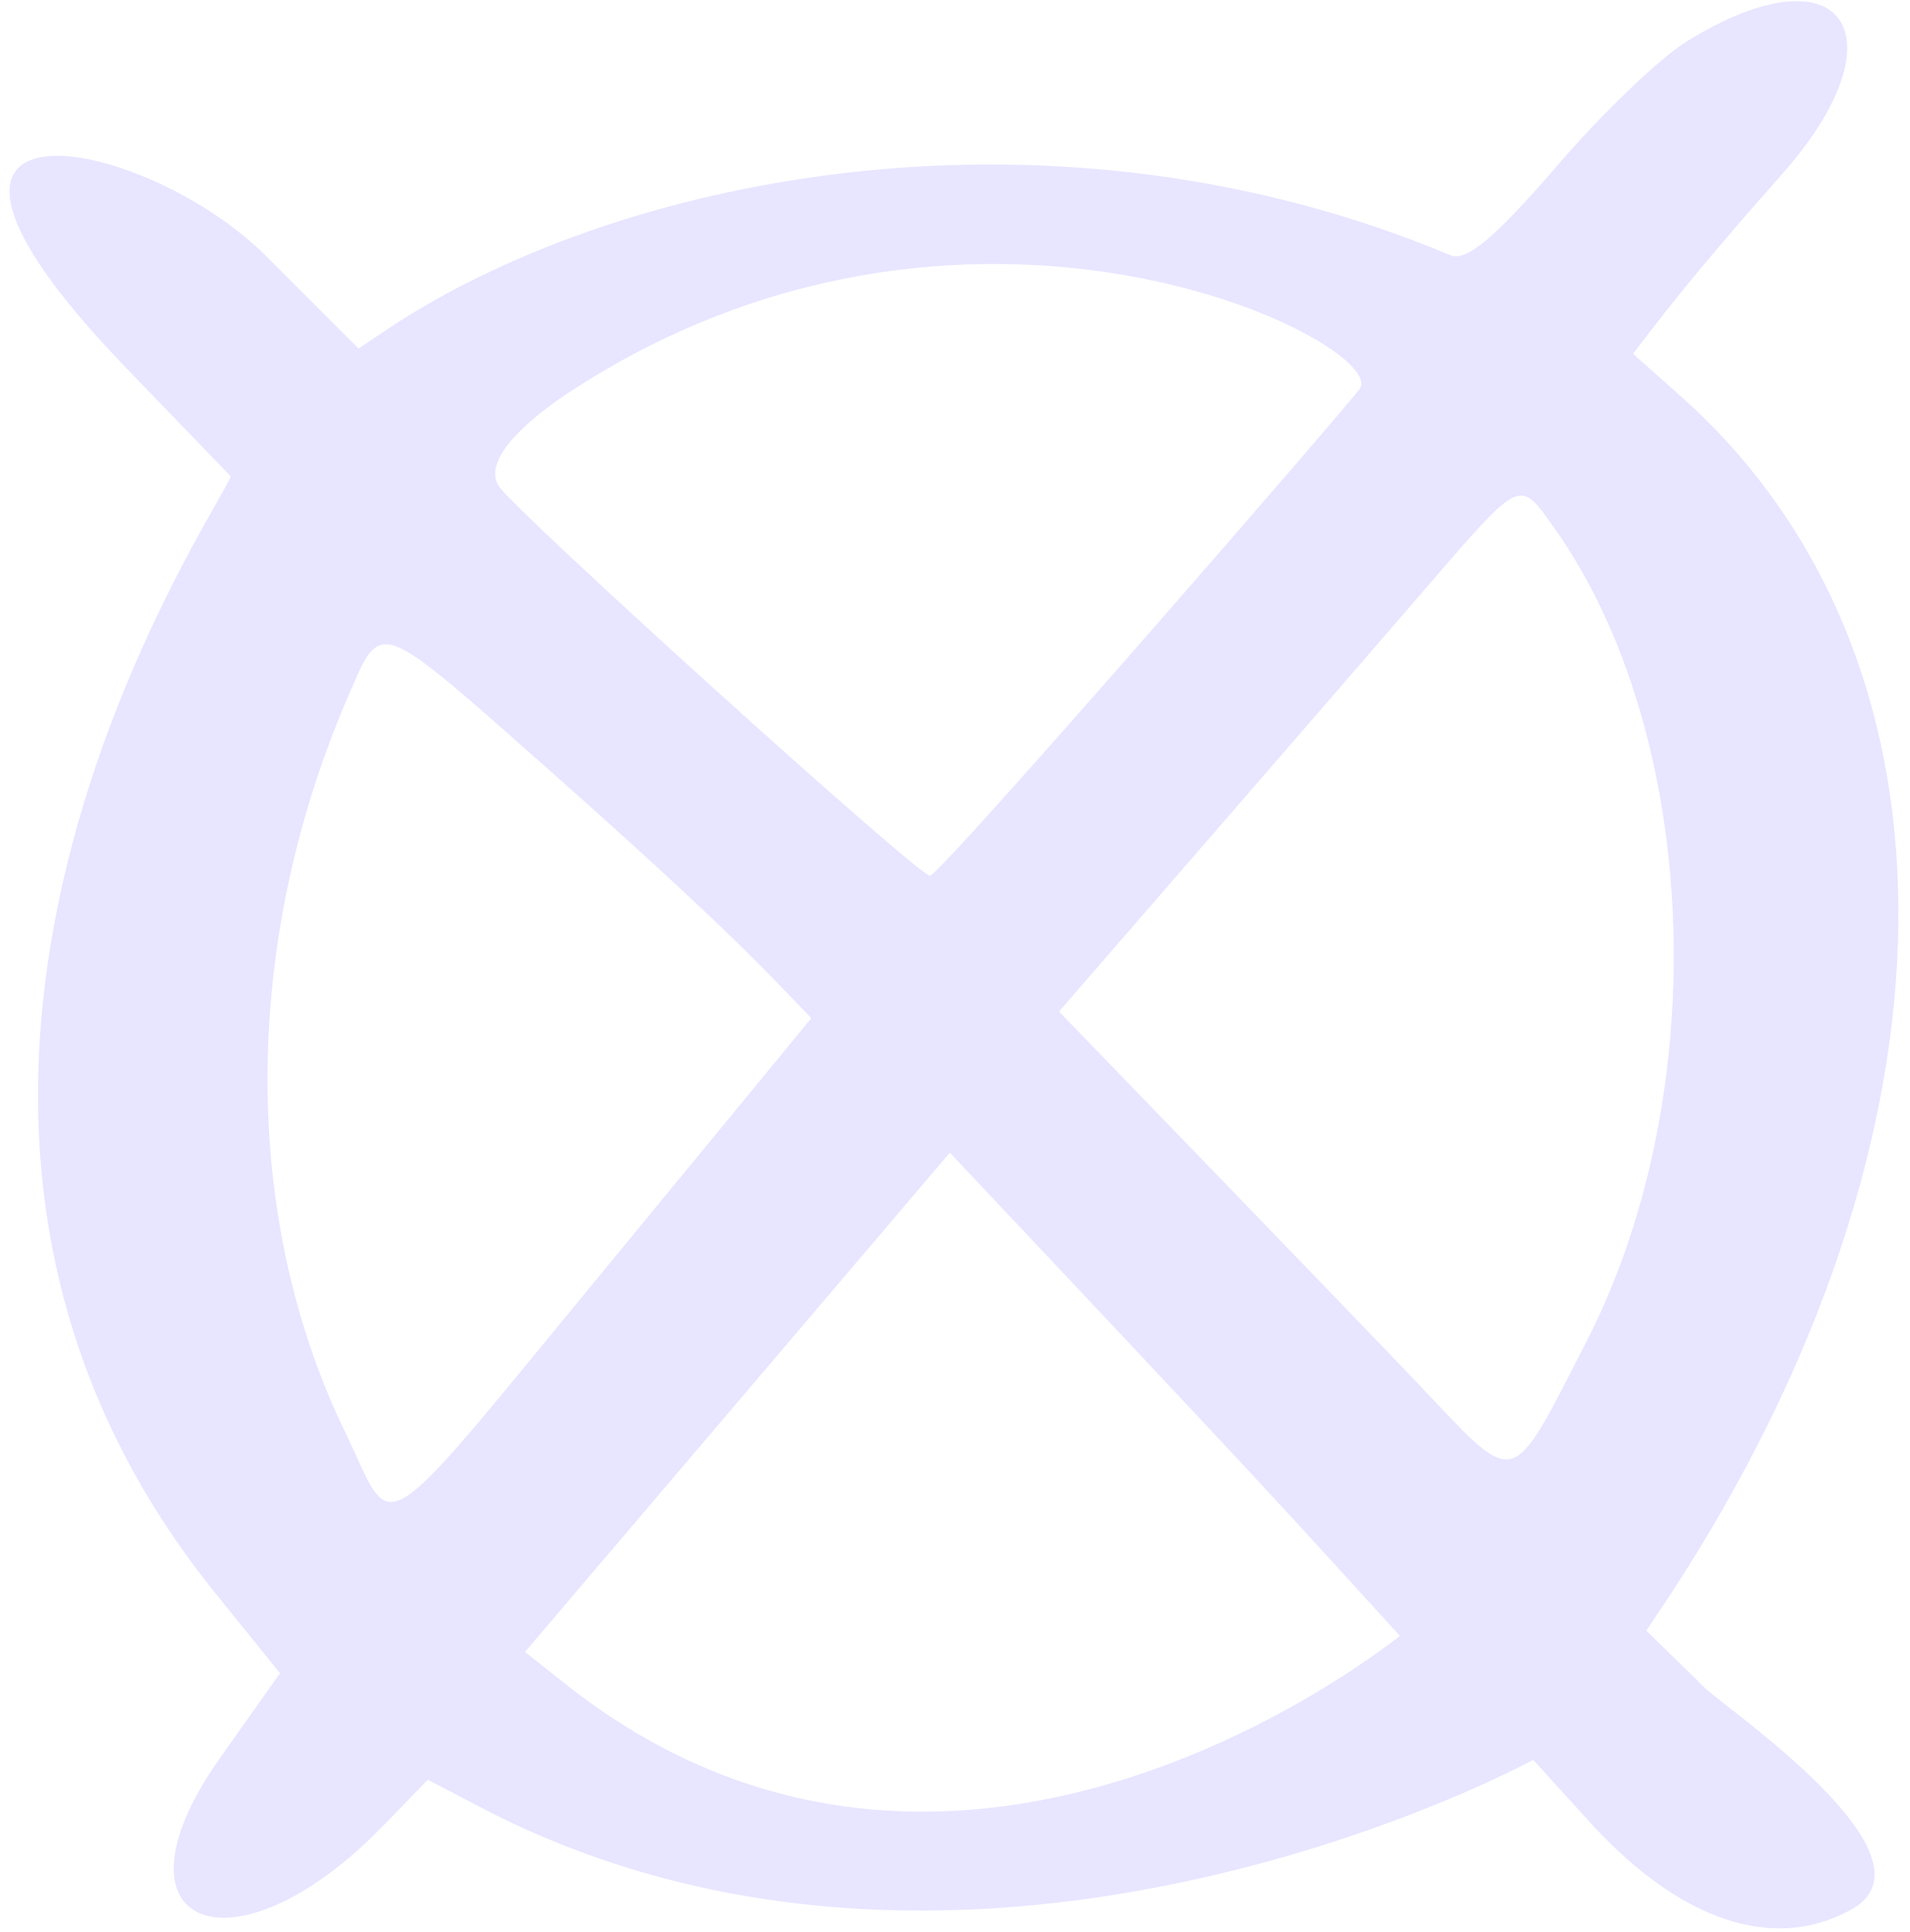
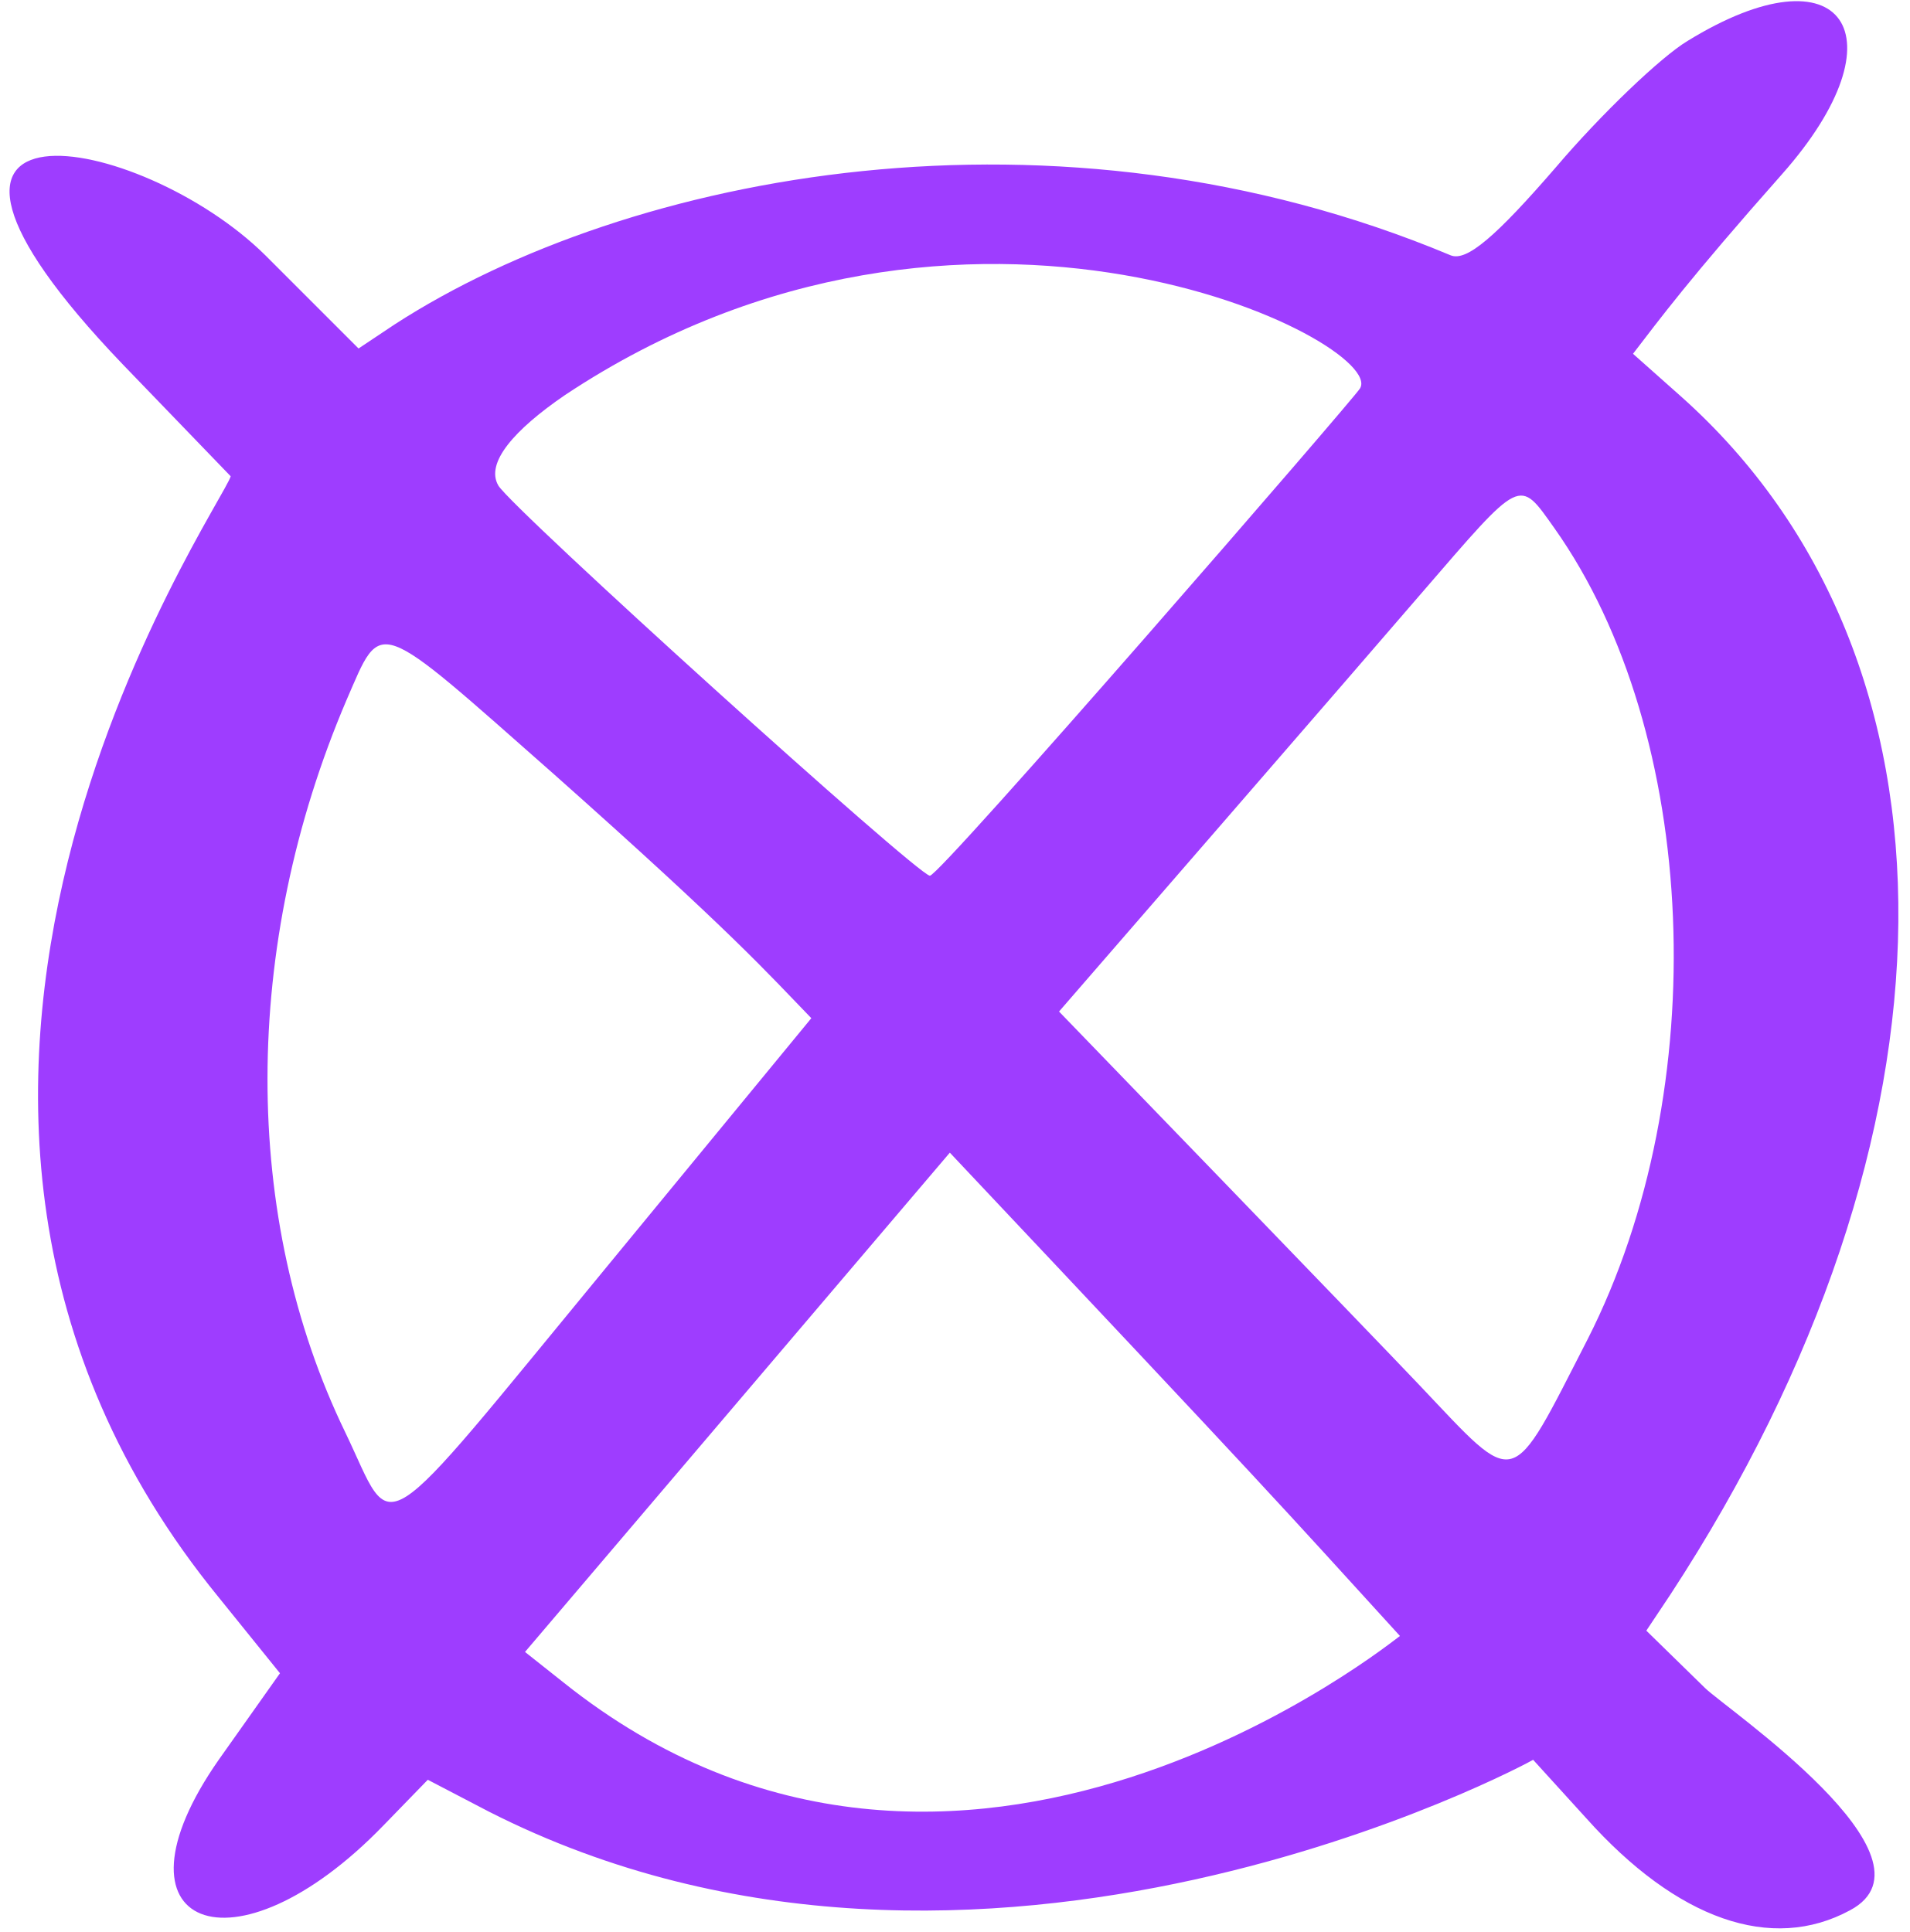
<svg xmlns="http://www.w3.org/2000/svg" width="167" height="169" viewBox="0 0 167 169" fill="none">
-   <path fill-rule="evenodd" clip-rule="evenodd" d="M147.589 3.579C145.26 4.976 140.02 9.984 136.06 14.643C130.819 20.699 128.256 22.912 126.859 22.33C92.385 7.888 55 15.109 34.501 28.386L31.357 30.483L23.204 22.33C12.256 11.498 -13.134 6.956 10.742 31.88L20.176 41.663C19.36 44.459 -16.627 95.936 19.128 139.728L24.485 146.366L19.128 153.937C8.879 168.611 20.409 173.27 33.569 159.643L37.413 155.684L42.77 158.478C85.63 180.258 133.963 154.053 134.08 153.937L138.738 159.061C146.658 167.912 154.927 170.824 161.799 167.098C170.301 162.555 150.851 149.394 149.104 147.648L143.98 142.64L146.076 139.495C172.28 99.43 172.746 57.619 147.008 34.675L142.815 30.948C145.145 27.92 147.706 24.426 155.858 15.225C166.574 3.113 161.216 -4.807 147.589 3.579ZM118.939 33.977C118.59 34.675 82.135 76.719 81.321 76.603C80.156 76.487 44.867 44.575 43.586 42.478C42.421 40.498 44.983 37.587 49.409 34.559C84.465 11.266 121.385 30.017 118.939 33.977ZM135.943 46.206C148.638 64.142 149.919 95.354 138.855 117.133C131.983 130.527 132.799 130.294 124.18 121.209C120.104 116.9 92.618 88.483 92.618 88.483C92.618 88.483 120.103 56.804 124.296 51.912C133.148 41.663 132.799 41.78 135.943 46.206ZM48.477 67.752C64.2 81.728 67.112 85.105 70.955 89.065L53.136 110.728C32.405 135.884 34.618 134.487 30.192 125.286C21.108 106.535 21.108 82.776 30.308 61.23C33.453 54.008 32.638 53.776 48.477 67.752ZM122.433 143.105C122.317 143.105 83.883 174.784 49.292 147.181L45.915 144.503L83.068 100.828C111.602 131.109 111.718 131.343 122.433 143.105Z" fill="#E7E5FF" />
+   <path fill-rule="evenodd" clip-rule="evenodd" d="M147.589 3.579C145.26 4.976 140.02 9.984 136.06 14.643C130.819 20.699 128.256 22.912 126.859 22.33C92.385 7.888 55 15.109 34.501 28.386L31.357 30.483L23.204 22.33C12.256 11.498 -13.134 6.956 10.742 31.88L20.176 41.663C19.36 44.459 -16.627 95.936 19.128 139.728L24.485 146.366L19.128 153.937C8.879 168.611 20.409 173.27 33.569 159.643L37.413 155.684L42.77 158.478C85.63 180.258 133.963 154.053 134.08 153.937L138.738 159.061C146.658 167.912 154.927 170.824 161.799 167.098C170.301 162.555 150.851 149.394 149.104 147.648L143.98 142.64L146.076 139.495C172.28 99.43 172.746 57.619 147.008 34.675L142.815 30.948C145.145 27.92 147.706 24.426 155.858 15.225C166.574 3.113 161.216 -4.807 147.589 3.579ZM118.939 33.977C118.59 34.675 82.135 76.719 81.321 76.603C80.156 76.487 44.867 44.575 43.586 42.478C42.421 40.498 44.983 37.587 49.409 34.559C84.465 11.266 121.385 30.017 118.939 33.977ZM135.943 46.206C148.638 64.142 149.919 95.354 138.855 117.133C131.983 130.527 132.799 130.294 124.18 121.209C120.104 116.9 92.618 88.483 92.618 88.483C92.618 88.483 120.103 56.804 124.296 51.912C133.148 41.663 132.799 41.78 135.943 46.206ZM48.477 67.752C64.2 81.728 67.112 85.105 70.955 89.065L53.136 110.728C32.405 135.884 34.618 134.487 30.192 125.286C21.108 106.535 21.108 82.776 30.308 61.23C33.453 54.008 32.638 53.776 48.477 67.752ZM122.433 143.105C122.317 143.105 83.883 174.784 49.292 147.181L45.915 144.503L83.068 100.828C111.602 131.109 111.718 131.343 122.433 143.105Z" fill="#9E3DFF" />
</svg>
